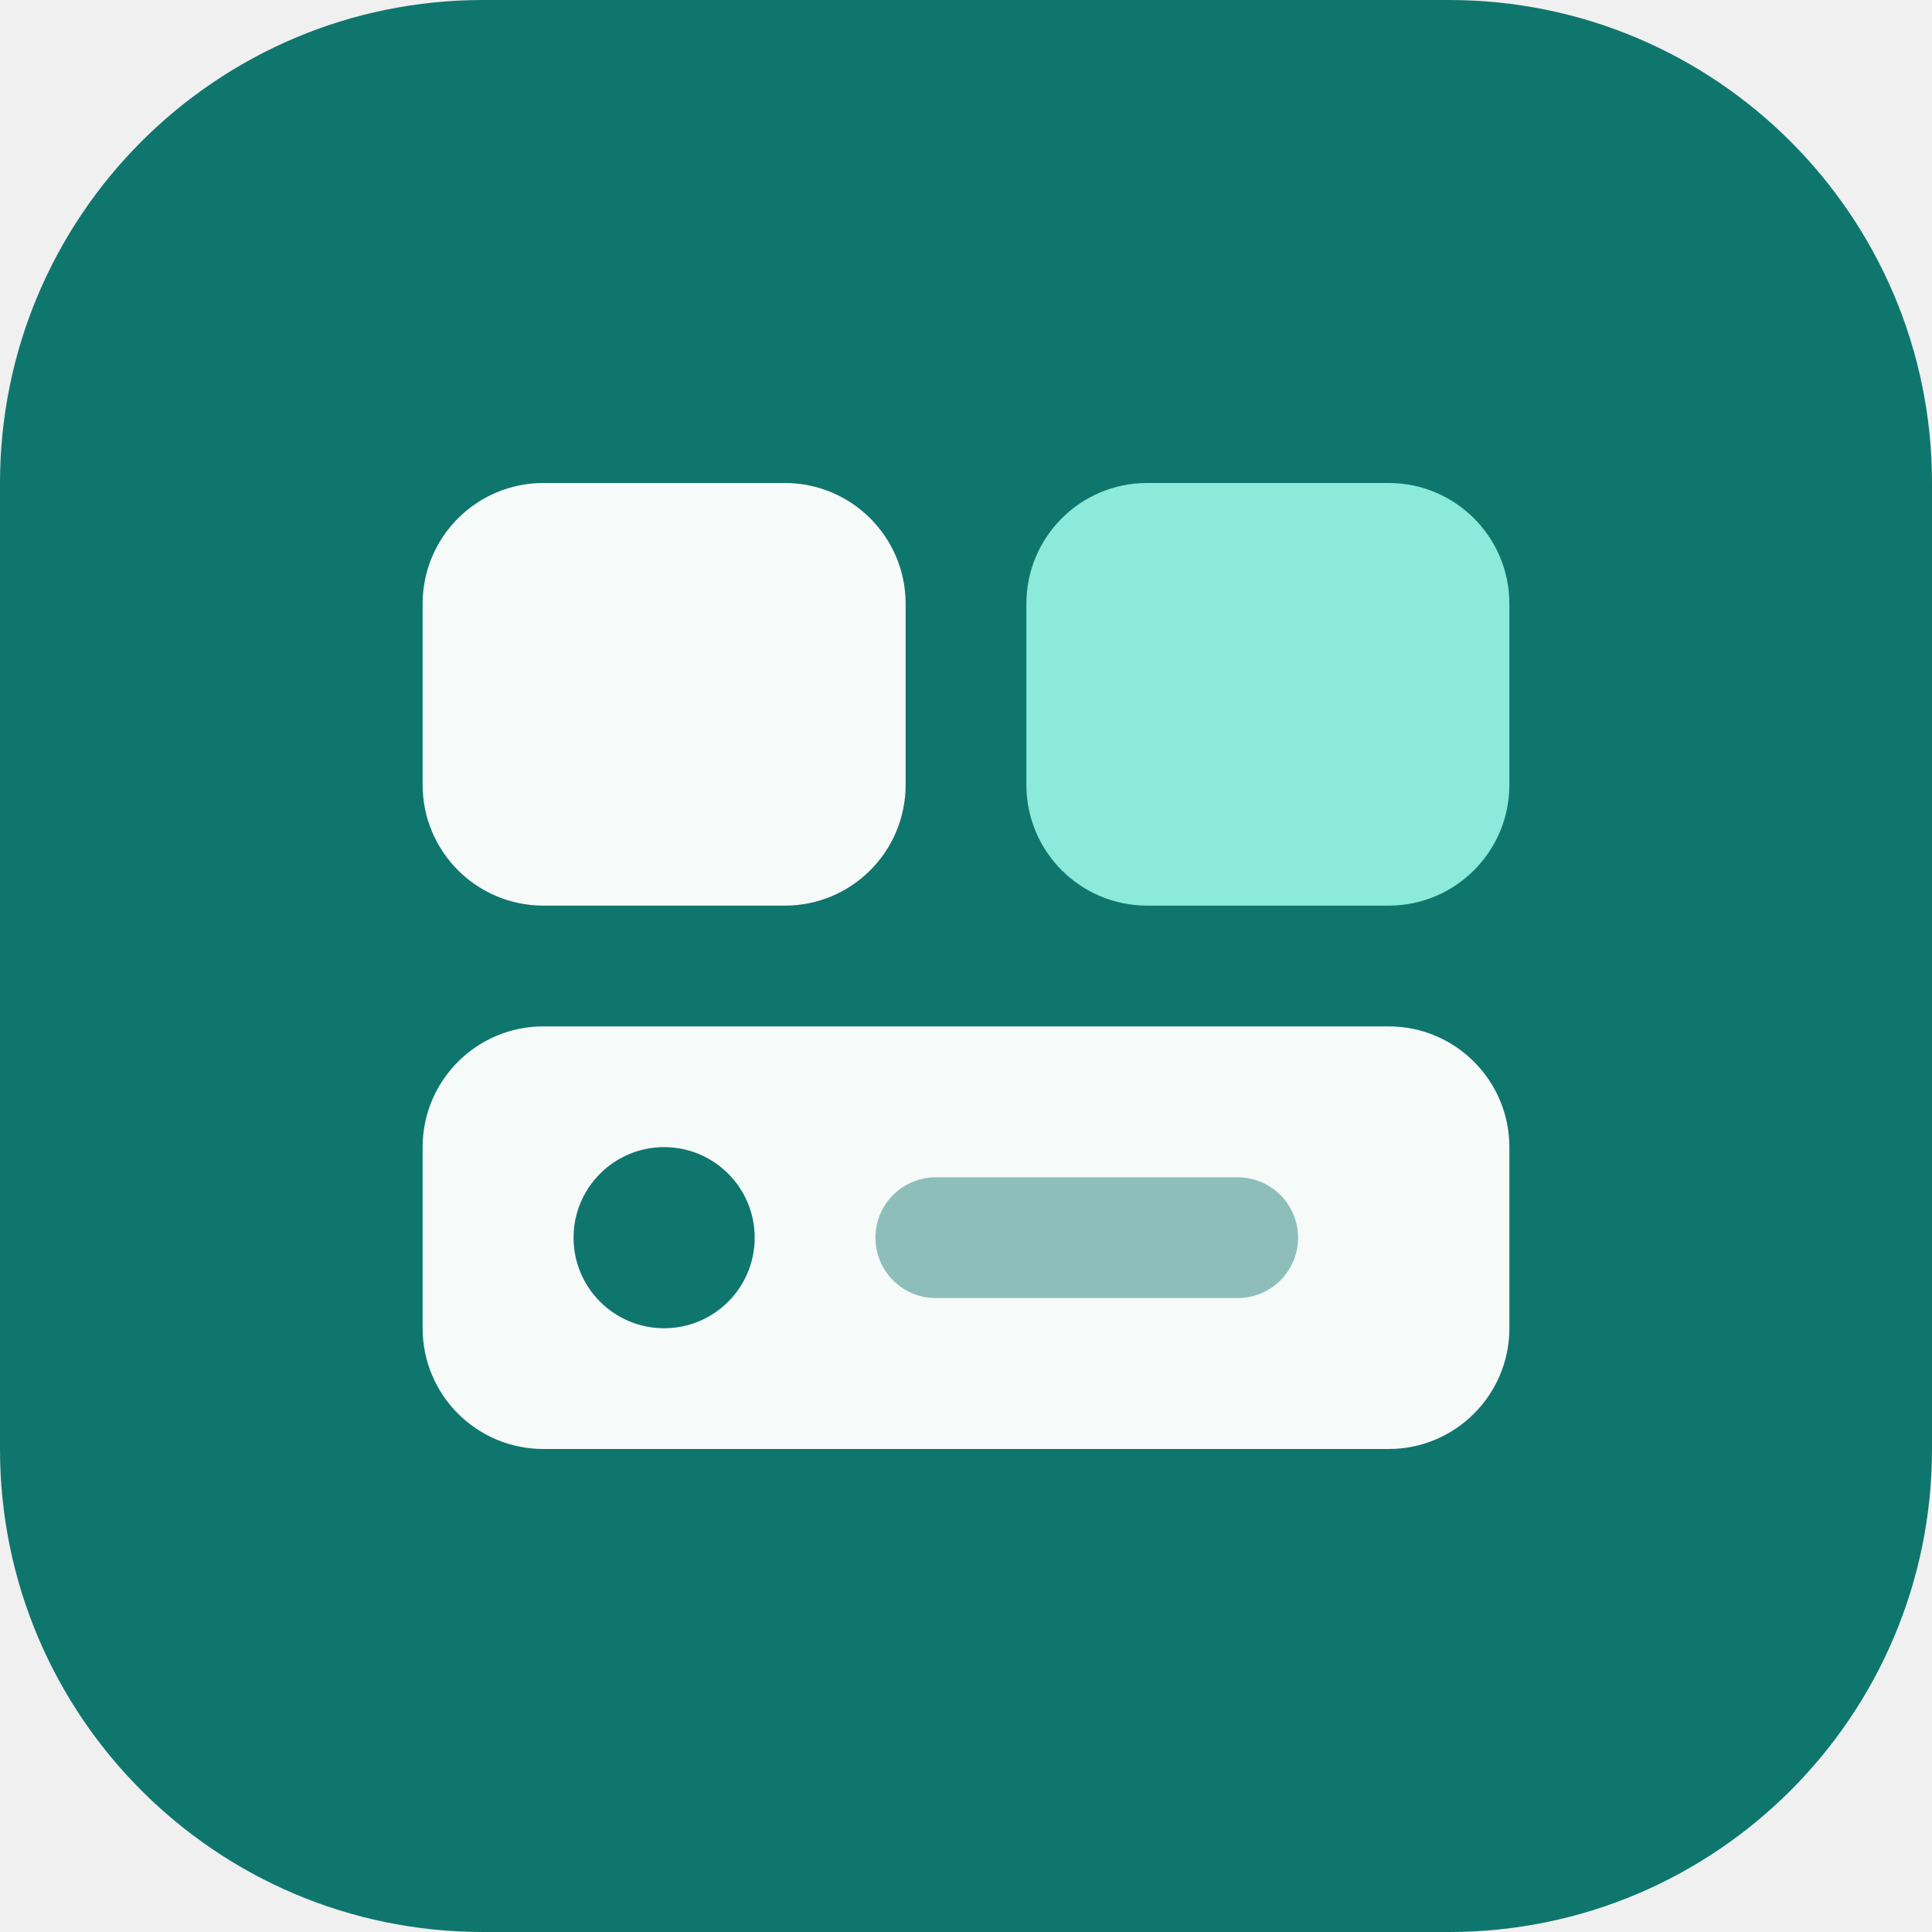
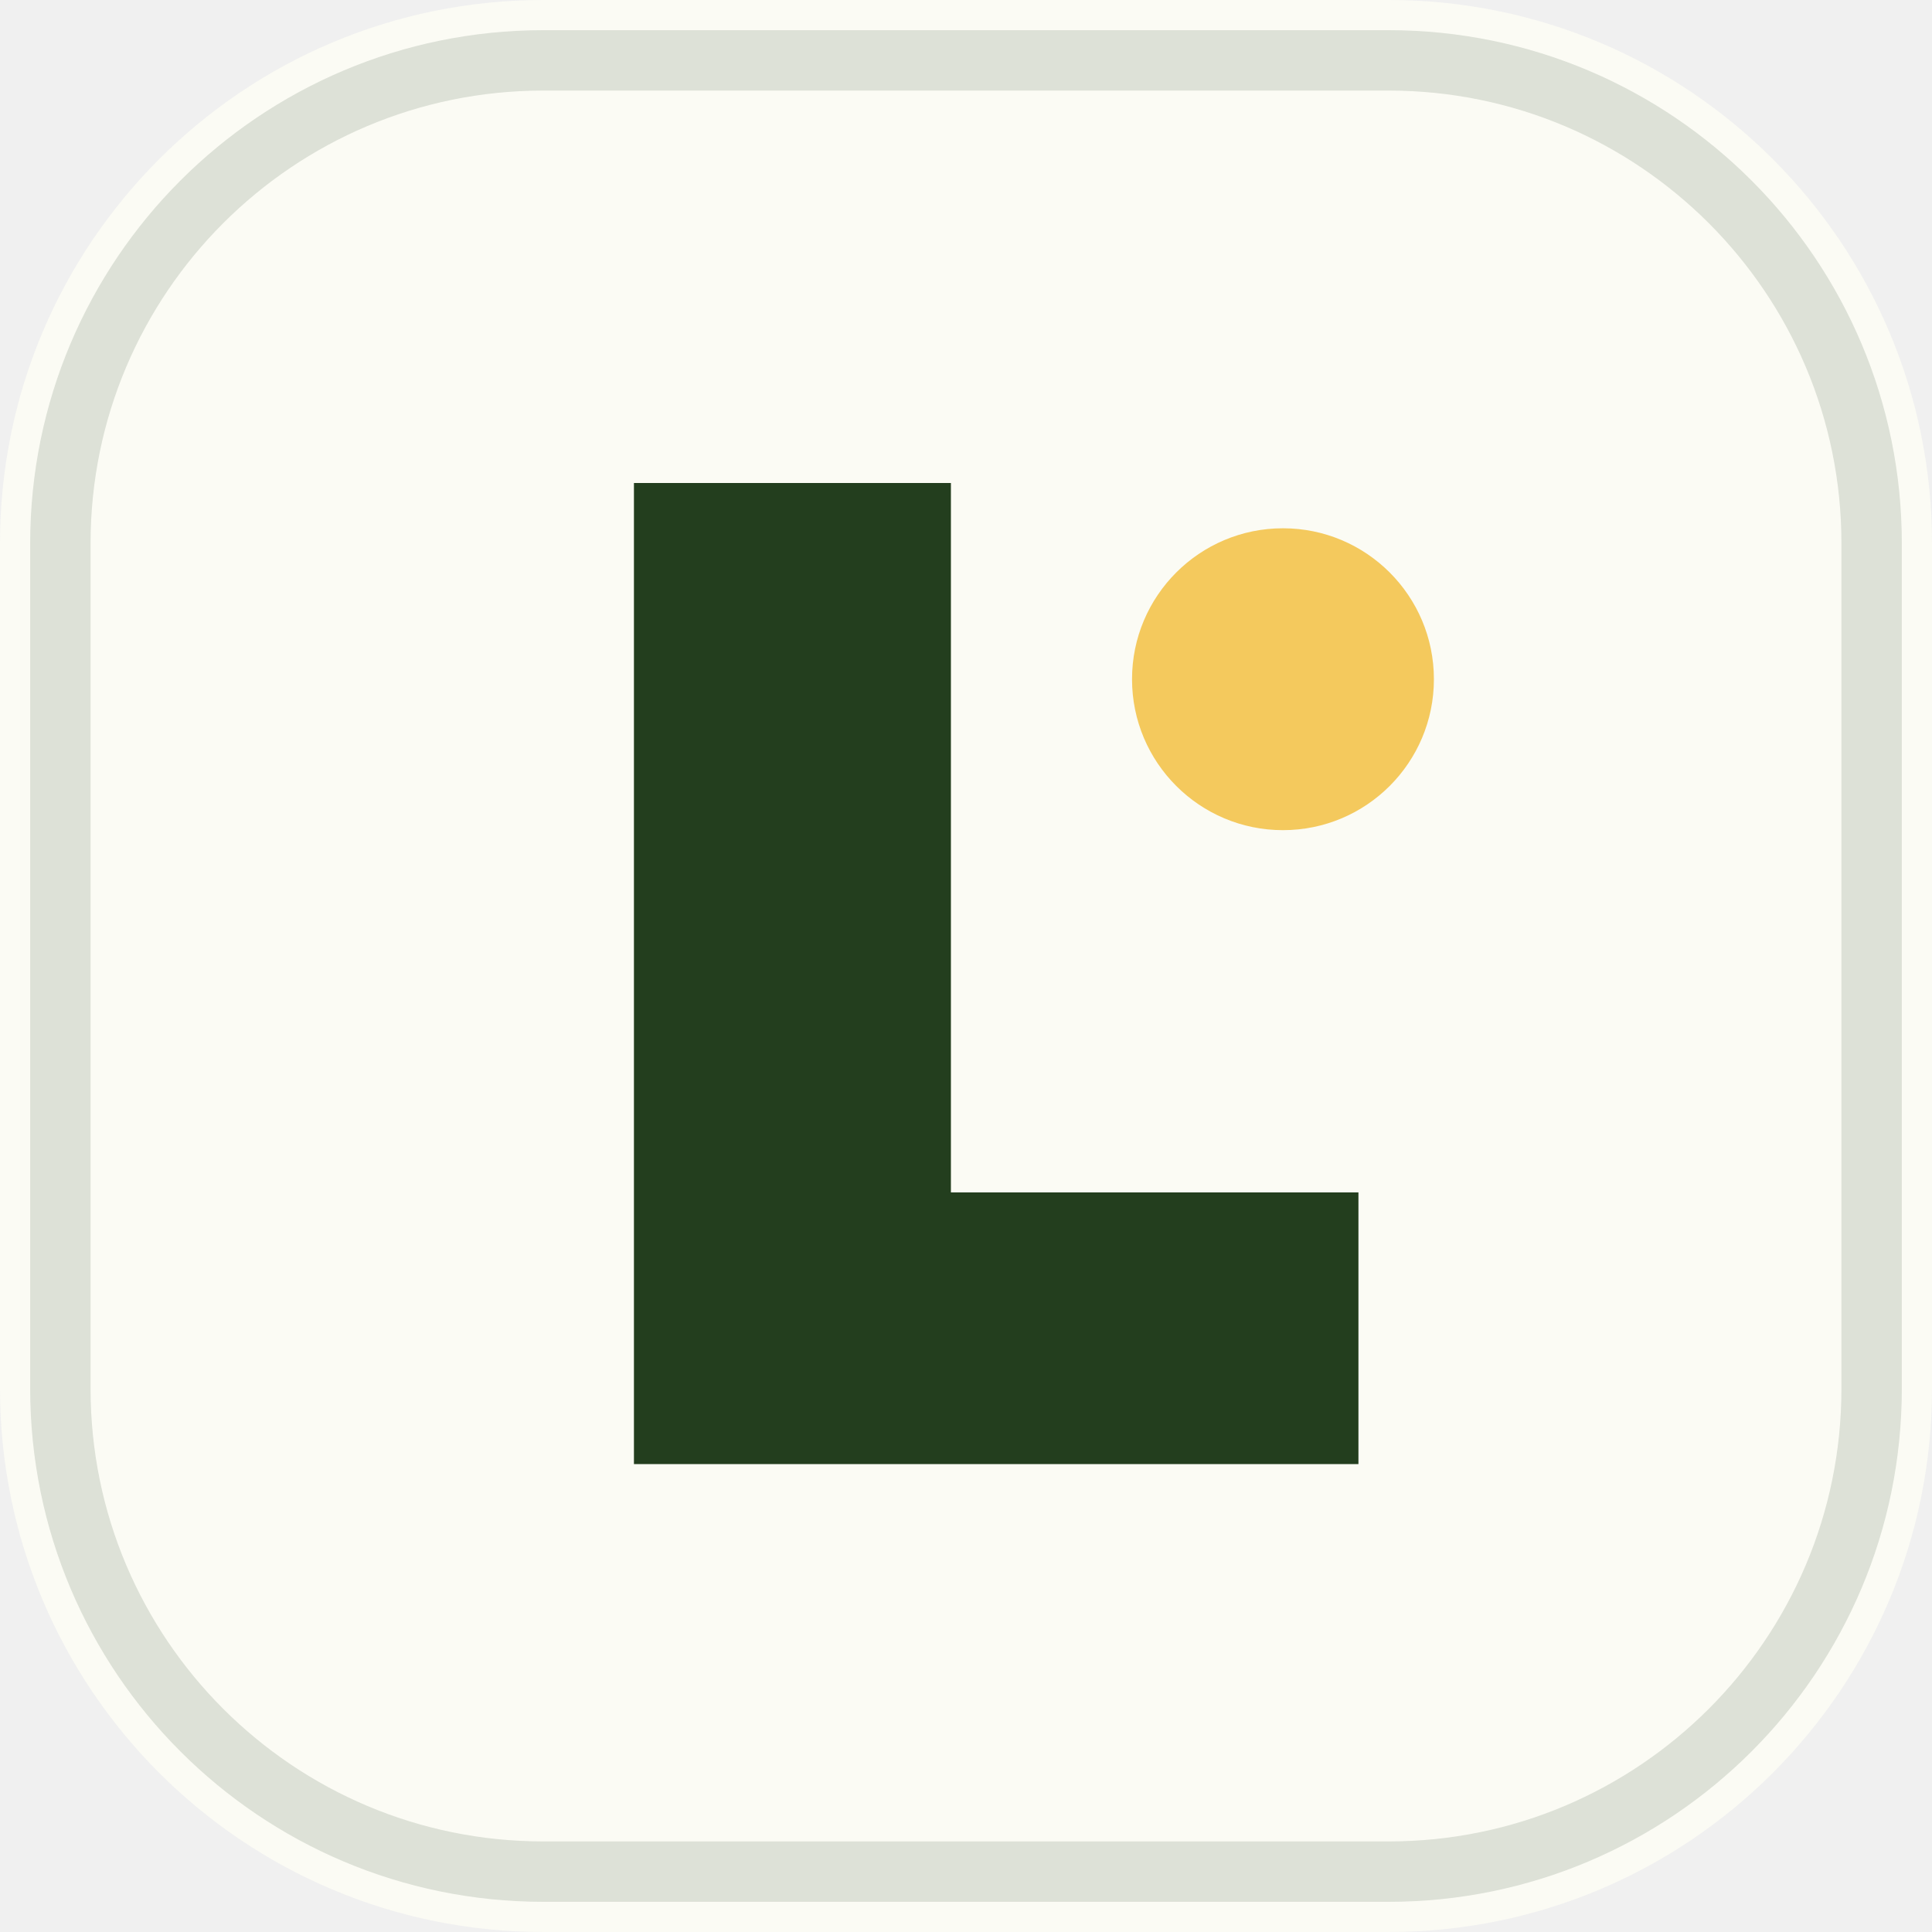
<svg xmlns="http://www.w3.org/2000/svg" viewBox="0 0 64 64" fill="none">
-   <rect width="64" height="64" rx="16" fill="#0F766E" />
-   <rect x="14" y="16" width="16" height="14" rx="4" fill="#FFFFFF" fill-opacity="0.96" />
-   <rect x="34" y="16" width="16" height="14" rx="4" fill="#99F6E4" fill-opacity="0.9" />
-   <rect x="14" y="34" width="36" height="14" rx="4" fill="#FFFFFF" fill-opacity="0.96" />
-   <circle cx="22" cy="41" r="3" fill="#0F766E" />
-   <rect x="29" y="39" width="14" height="4" rx="2" fill="#0F766E" fill-opacity="0.45" />
+   <rect width="64" height="64" rx="18" fill="#FBFBF4" />
+   <rect x="2" y="2" width="60" height="60" rx="16" stroke="#233E1E" stroke-opacity="0.14" stroke-width="2" />
+   <path d="M21 16H31.5V39.5H45V48.5H21V16Z" fill="#233E1E" />
+   <circle cx="42.5" cy="22.5" r="5" fill="#F4C95D" />
</svg>
